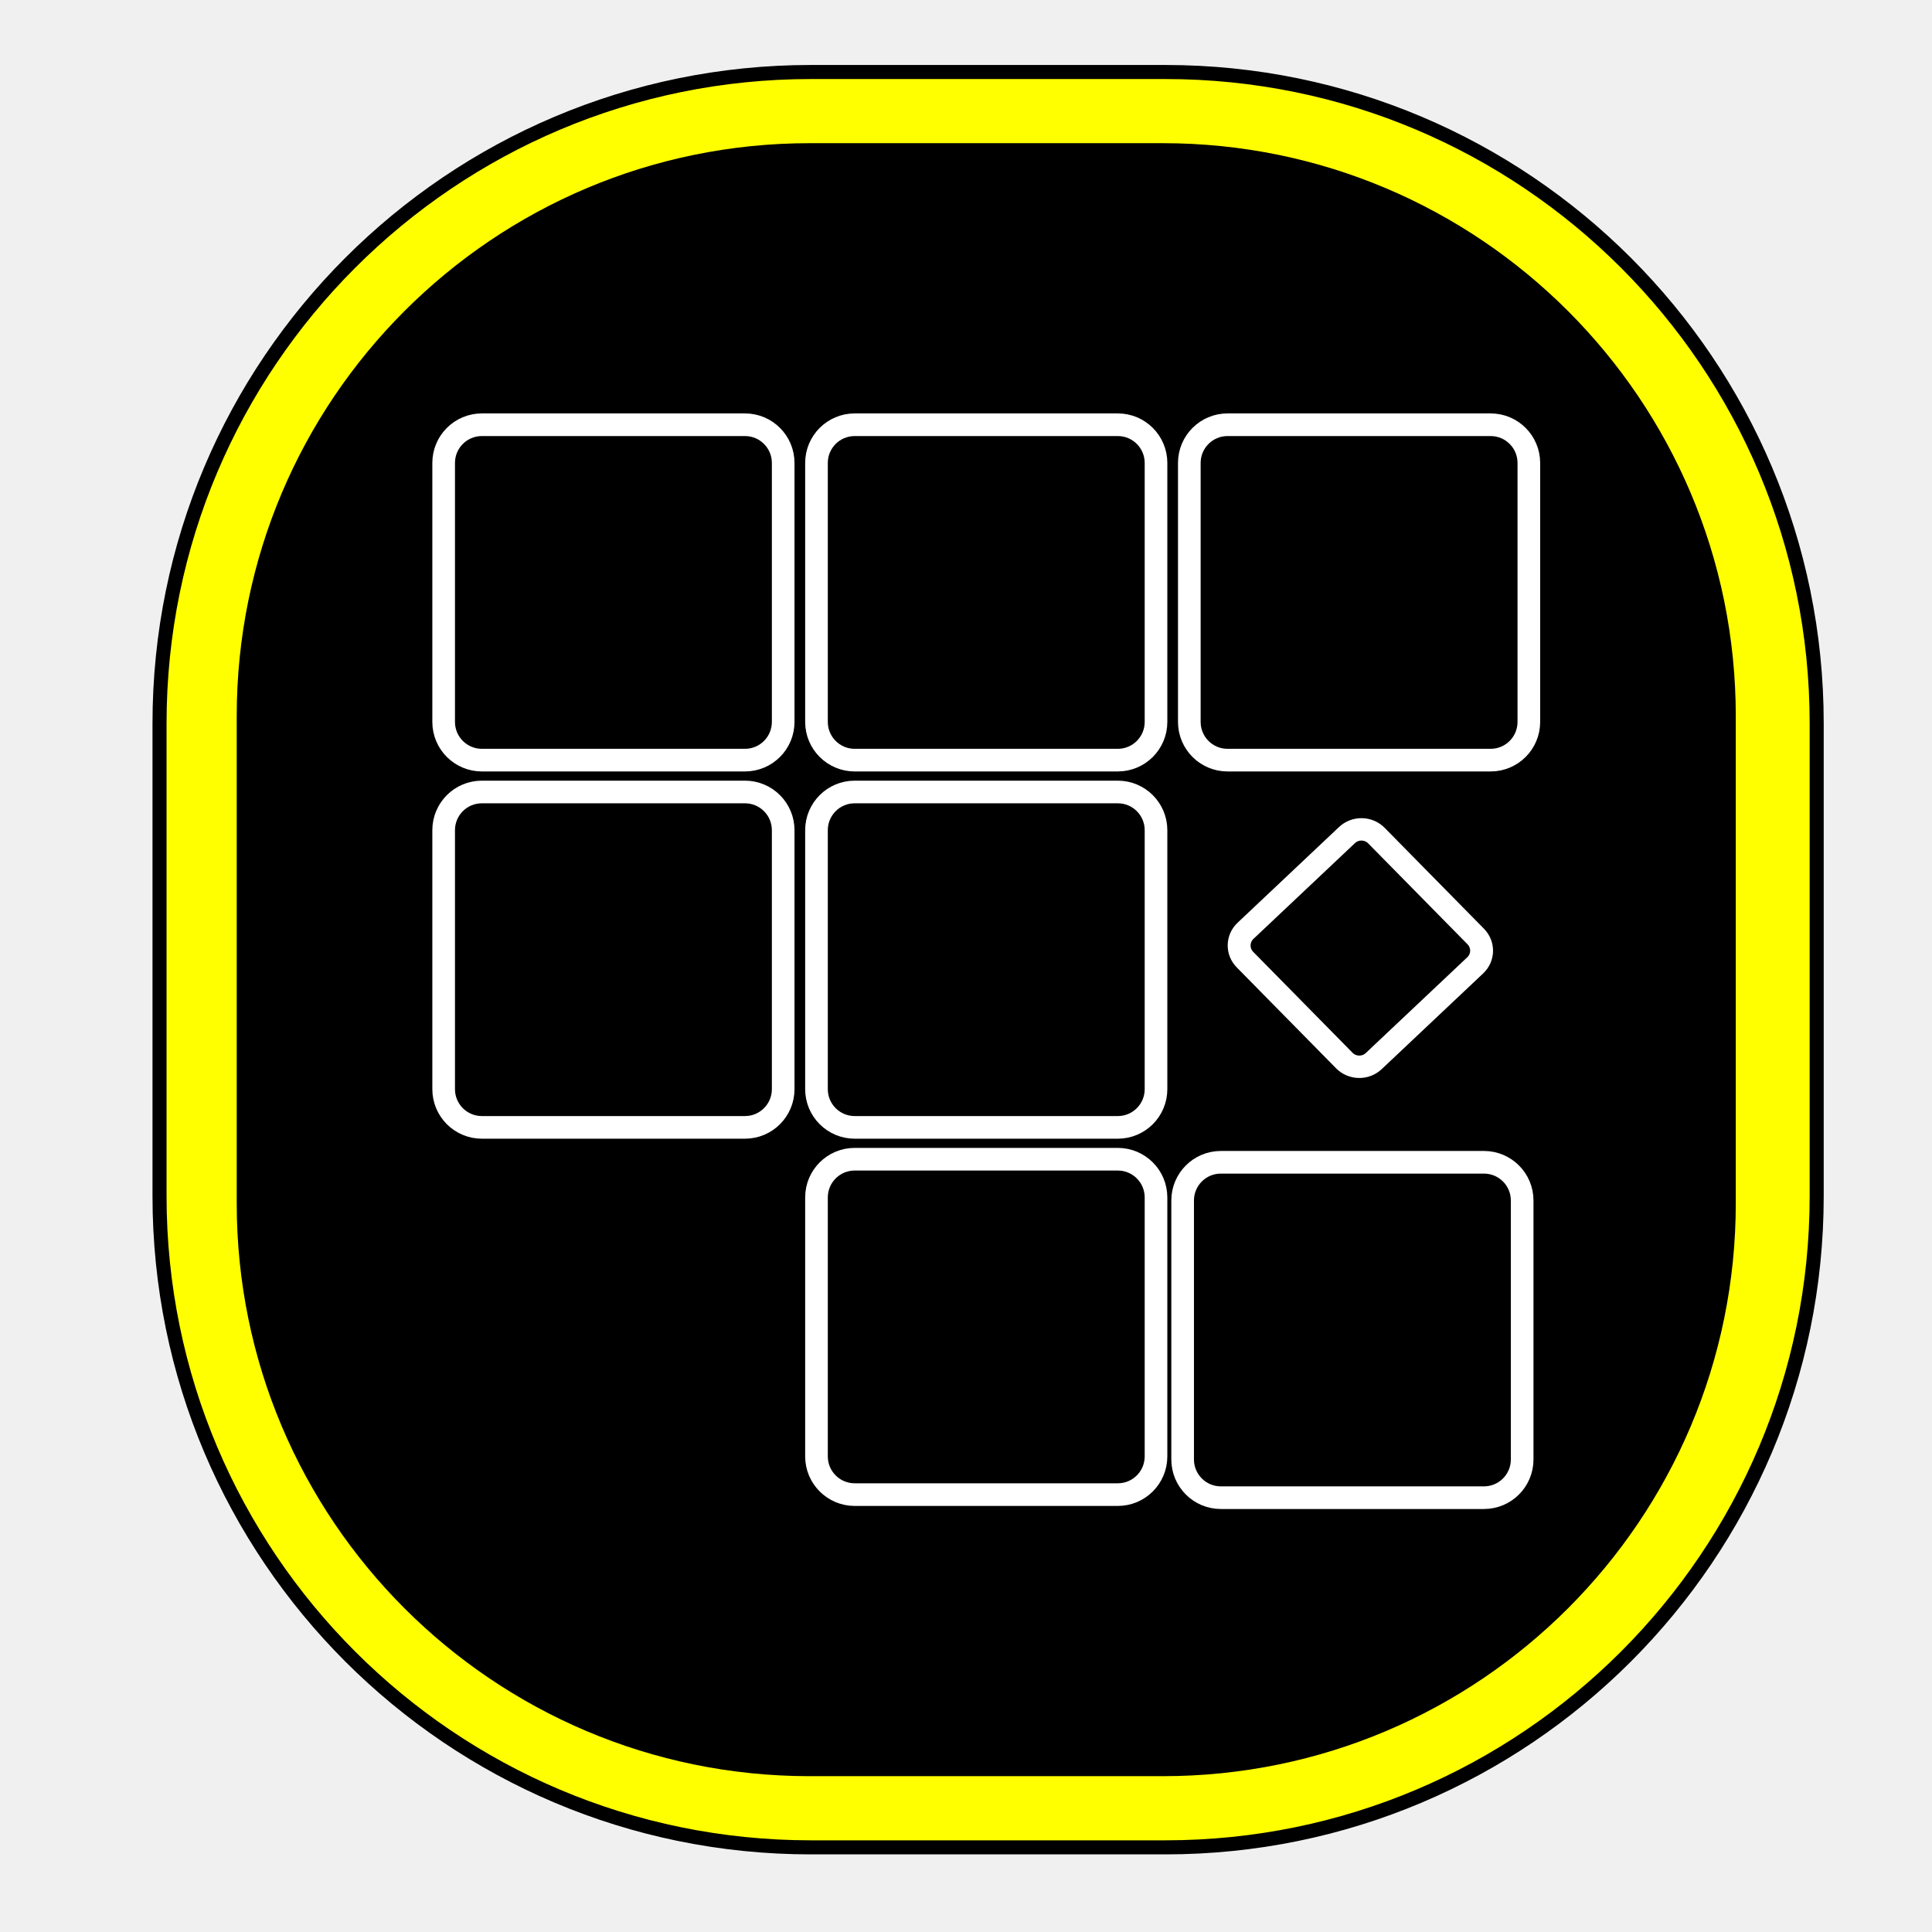
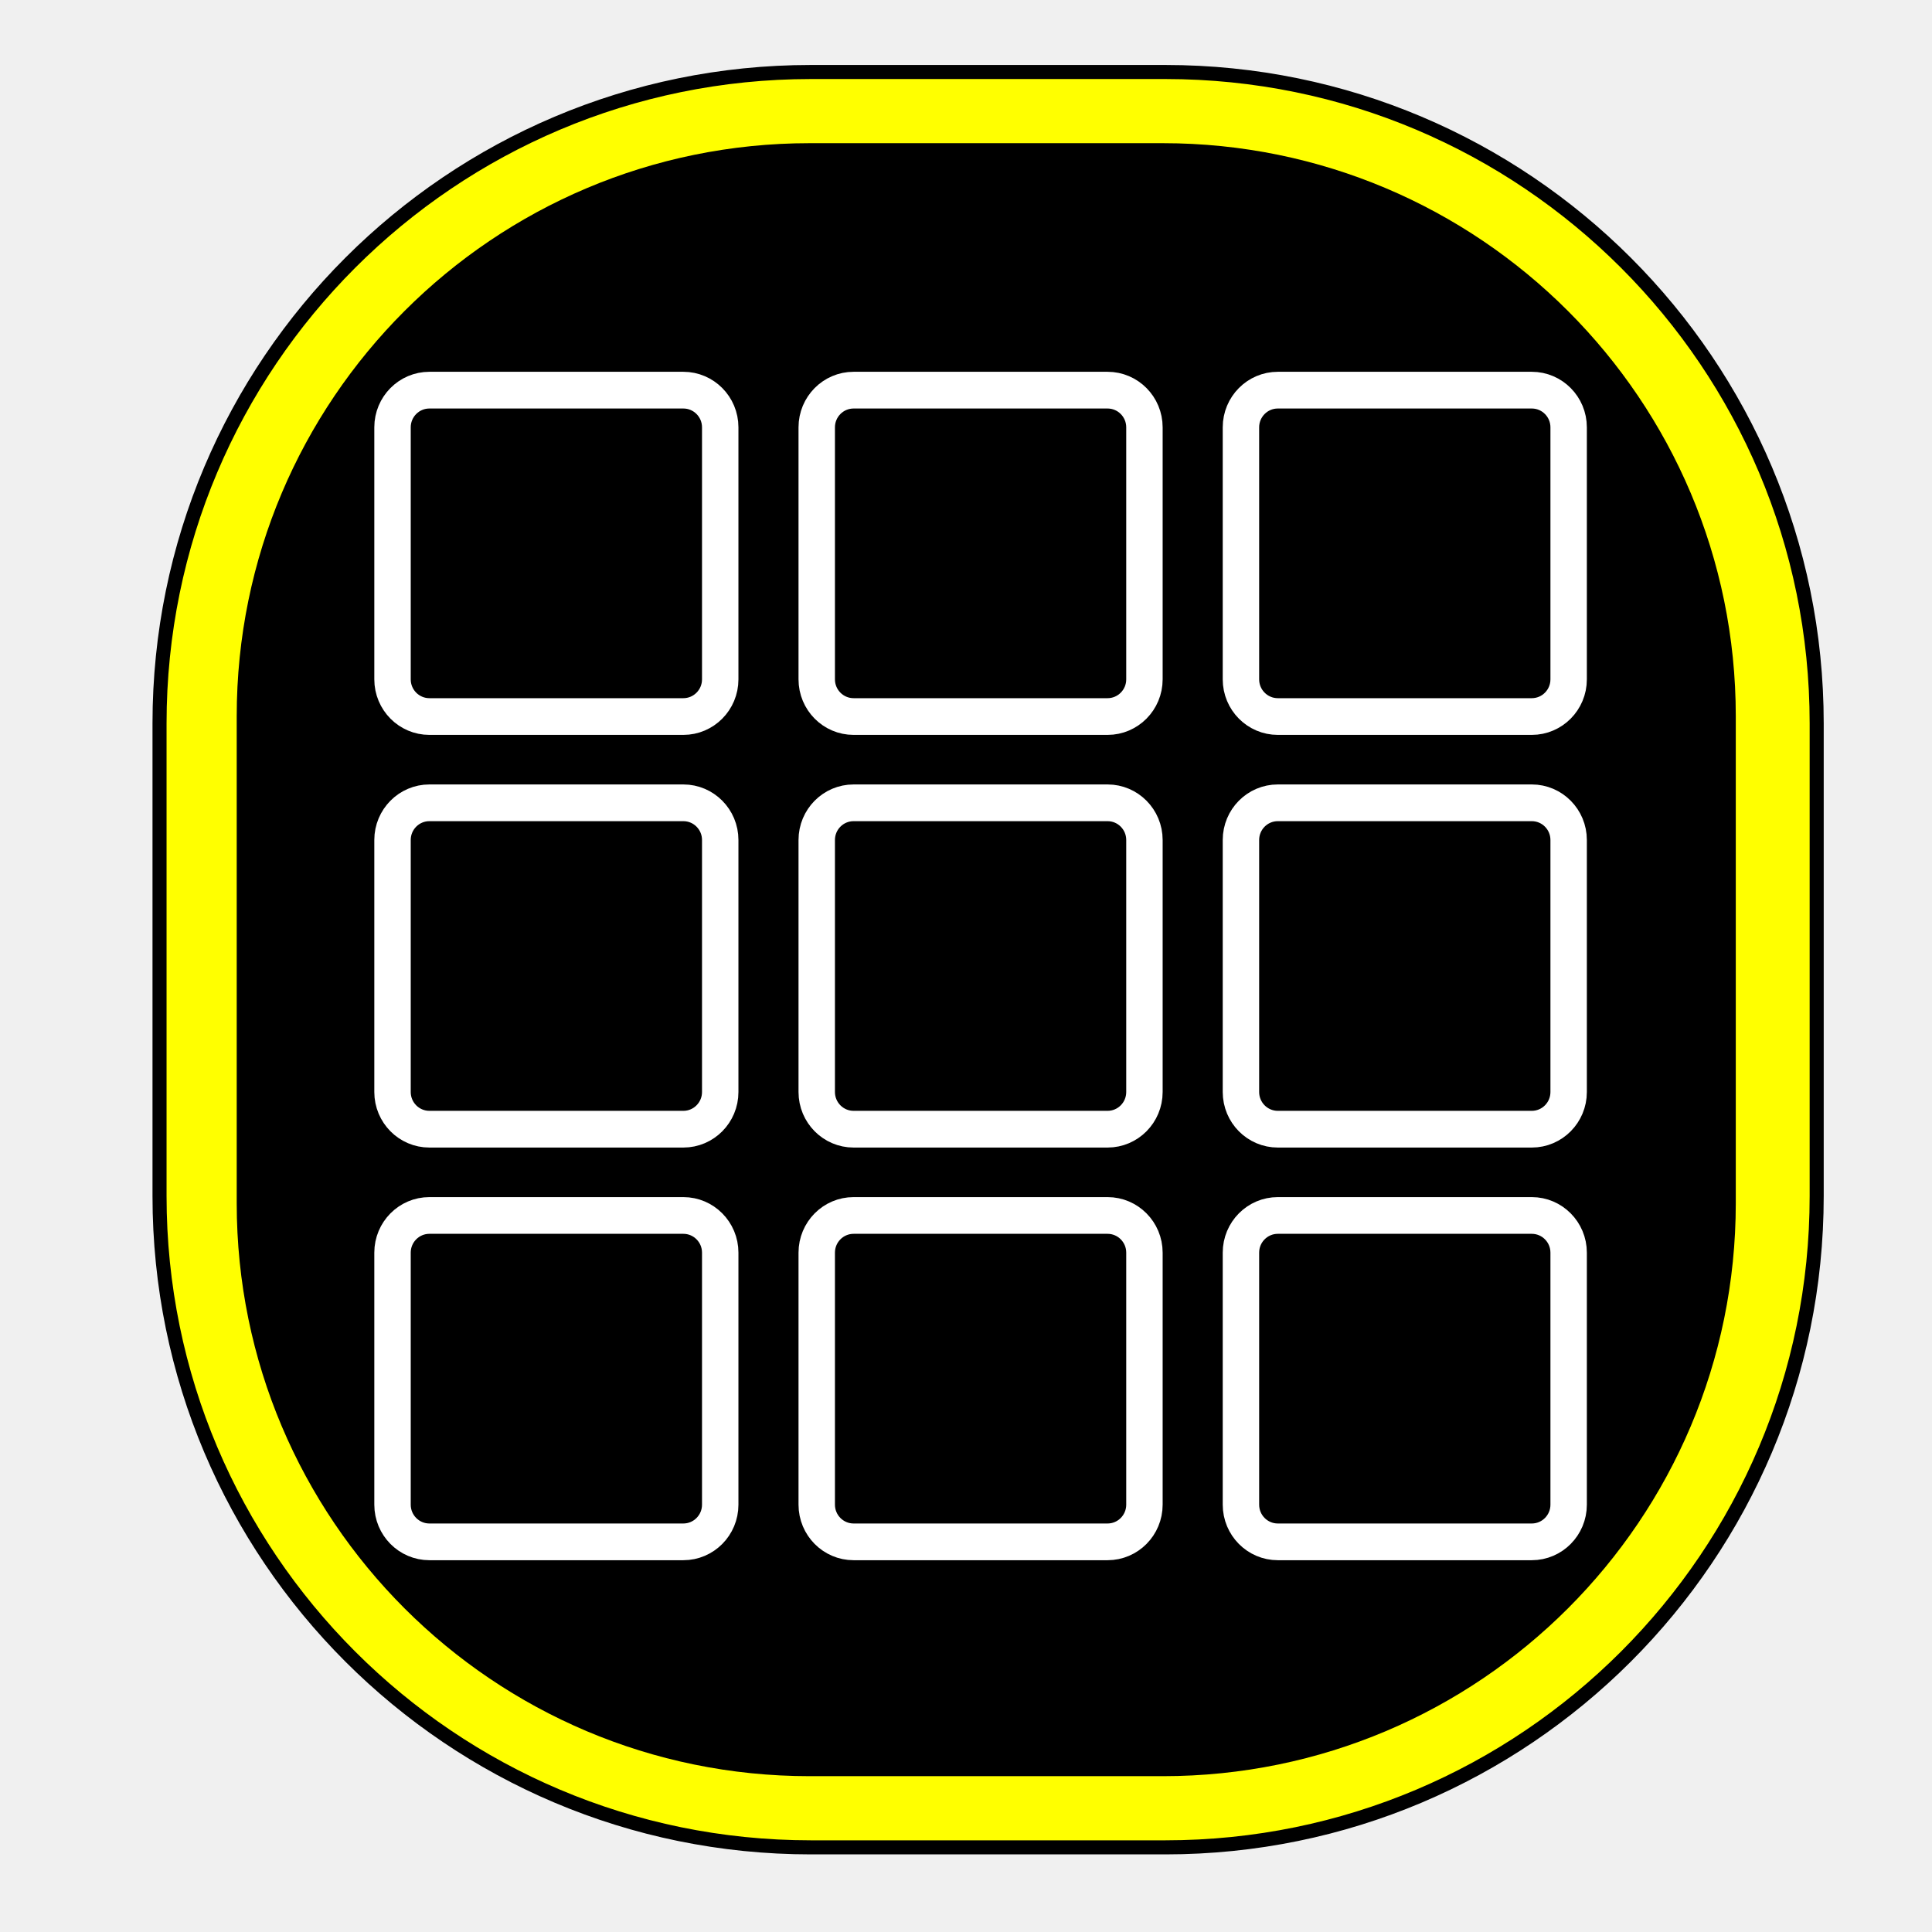
- <svg xmlns="http://www.w3.org/2000/svg" viewBox="0 0 512 512" id="svg2" version="1.1" width="100%" height="100%">
+ <svg xmlns="http://www.w3.org/2000/svg" xmlns:xlink="http://www.w3.org/1999/xlink" viewBox="0 0 512 512" id="svg2" version="1.1" width="100%" height="100%">
  <defs id="defs30" />
  <rect style="fill:#ffff00;stroke:#000000;stroke-width:3.727;stroke-opacity:1" id="rect3029" width="439.163" height="470.486" x="42.277" y="19.082" ry="172.597" />
  <rect style="fill:#000000;fill-opacity:1;stroke:none" id="rect3017" width="397.267" height="432.761" x="62.733" y="37.944" ry="151.835" />
  <path id="path22" d="m 320.812,161.409 -58.891,46.343 -58.891,-46.343 c 49.398,-89.302 72.005,-87.693 117.781,0 z" />
  <path style="fill:none;stroke:#000000;stroke-width:17.415" id="path24" d="m 83.953,308.631 82.983,16.494" />
  <path style="fill:none;stroke:#000000;stroke-width:17.415" id="path26" d="m 442.877,308.631 -82.983,16.494" />
  <g id="layer1">
-     <rect ry="10.126" y="112.56" x="117.573" height="88.884" width="89.978" id="use3828" style="fill-opacity:1;stroke:#ffffff;stroke-width:6;stroke-opacity:1" />
-     <rect ry="10.126" y="112.56" x="216.377" height="88.884" width="89.978" id="use3834" style="fill-opacity:1;stroke:#ffffff;stroke-width:6;stroke-opacity:1" />
-     <rect ry="10.126" y="112.56" x="315.182" height="88.884" width="89.978" id="use3840" style="fill-opacity:1;stroke:#ffffff;stroke-width:6;stroke-opacity:1" />
-     <rect ry="10.126" y="209.883" x="117.573" height="88.884" width="89.978" id="use3867" style="fill-opacity:1;stroke:#ffffff;stroke-width:6;stroke-opacity:1" />
-     <rect ry="10.126" y="209.883" x="216.377" height="88.884" width="89.978" id="use3869" style="fill-opacity:1;stroke:#ffffff;stroke-width:6;stroke-opacity:1" />
-     <rect ry="5.456" y="-104.623" x="406.024" height="47.892" width="48.443" id="use3871" style="fill-opacity:1;stroke:#ffffff;stroke-width:6.001;stroke-opacity:1" transform="matrix(0.7015256,0.7126443,-0.7273966,0.6862173,0,0)" />
-     <rect style="fill-opacity:1;stroke:#ffffff;stroke-width:6;stroke-opacity:1" id="rect3898" width="89.978" height="88.884" x="216.377" y="307.205" ry="10.126" />
-     <rect style="fill-opacity:1;stroke:#ffffff;stroke-width:6;stroke-opacity:1" id="rect3900" width="89.978" height="88.884" x="313.412" y="308.017" ry="10.126" />
+     <g id="g3000" transform="matrix(0.9651778,0,0,0.9731336,7.02701,-101.8159)">
+       <rect style="fill-opacity:1;stroke:#ffffff;stroke-width:10;stroke-opacity:1" id="use3828" width="89.978" height="88.884" x="100.494" y="210.875" ry="10.126" />
+       <use height="512" width="512" transform="translate(116.4766,4.5139161e-6)" id="use2996" xlink:href="#use3828" y="0" x="0" />
+       <use height="512" width="512" transform="translate(116.4765,0)" id="use2998" xlink:href="#use2996" y="0" x="0" />
+     </g>
+     <use x="0" y="0" xlink:href="#g3000" id="use3005" width="512" height="512" transform="translate(2.8041047e-8,109.3585)" />
+     <use x="0" y="0" xlink:href="#use3005" id="use3007" width="512" height="512" transform="translate(0,109.3585)" />
  </g>
</svg>
